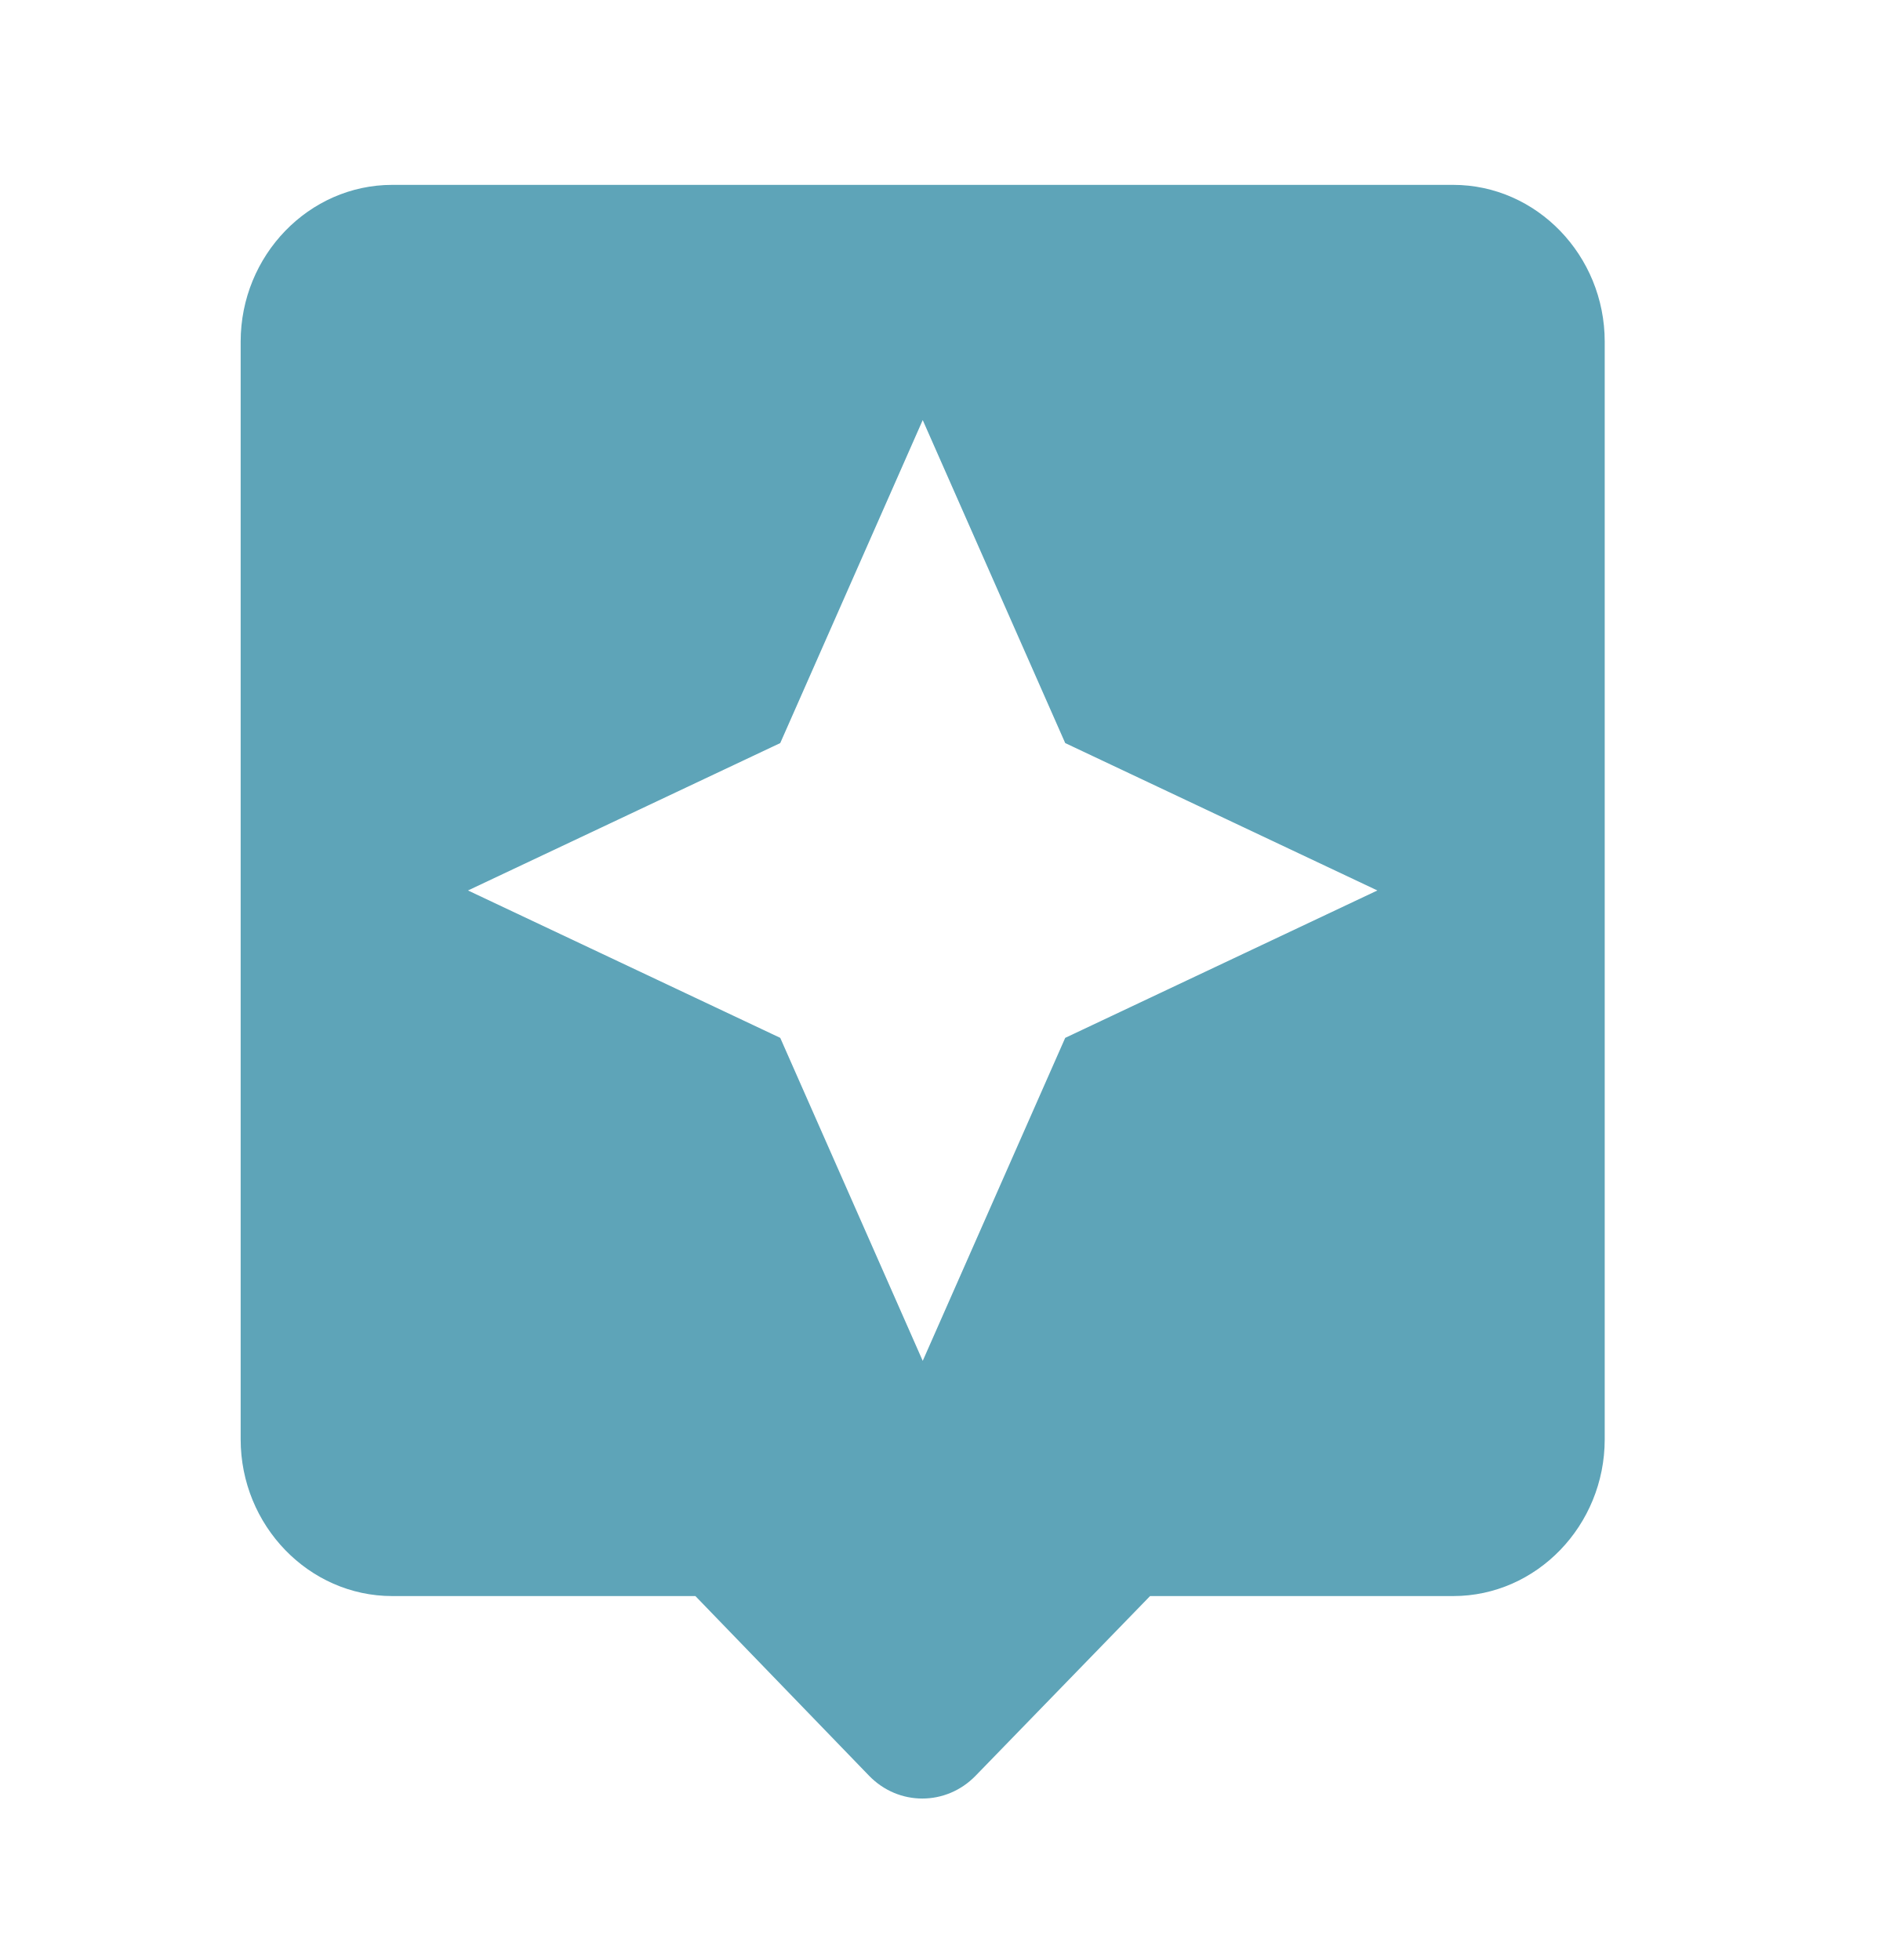
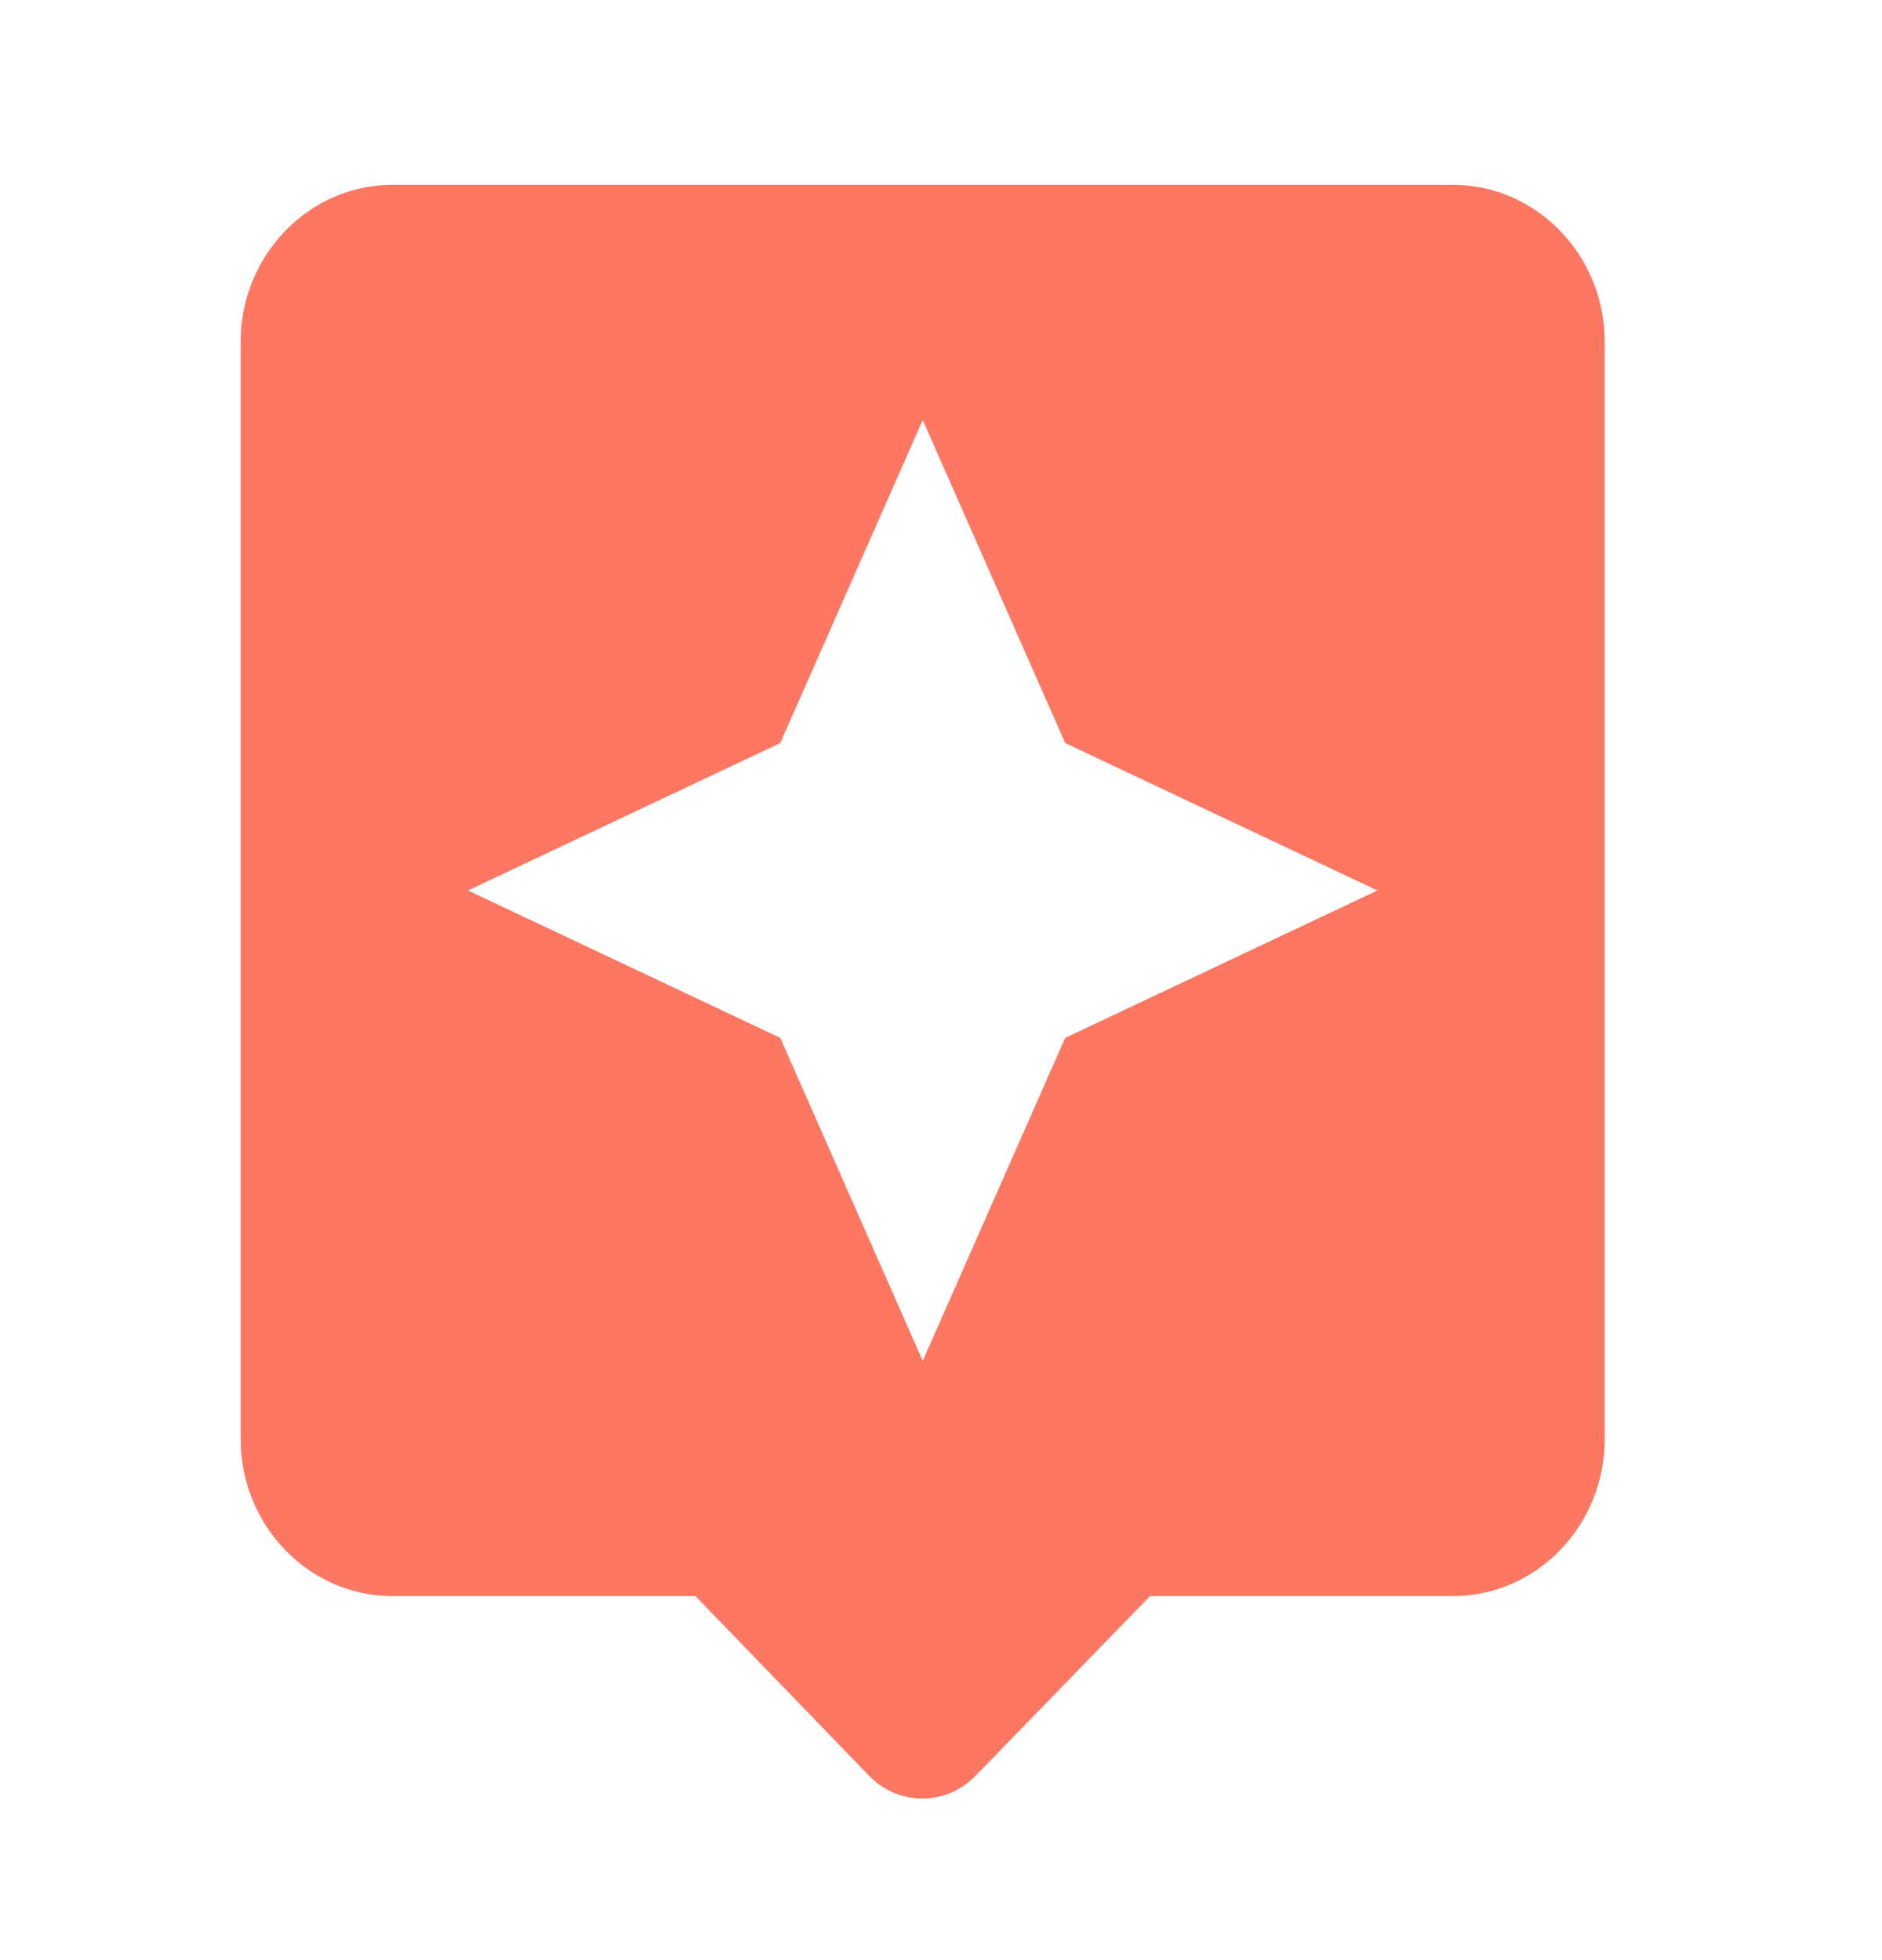
<svg xmlns="http://www.w3.org/2000/svg" width="24" height="25" viewBox="0 0 24 25" fill="none">
-   <path d="M18.532 2.358H5.002C3.939 2.358 3.069 3.258 3.069 4.358V18.358C3.069 19.458 3.939 20.358 5.002 20.358H8.868L11.081 22.648C11.457 23.038 12.066 23.038 12.443 22.648L14.666 20.358H18.532C19.595 20.358 20.464 19.458 20.464 18.358V4.358C20.464 3.258 19.595 2.358 18.532 2.358ZM13.584 13.238L11.767 17.358L9.95 13.238L5.968 11.358L9.95 9.478L11.767 5.358L13.584 9.478L17.565 11.358L13.584 13.238Z" fill="#5EA4B8" />
+   <path d="M18.532 2.358H5.002C3.939 2.358 3.069 3.258 3.069 4.358V18.358C3.069 19.458 3.939 20.358 5.002 20.358H8.868L11.081 22.648C11.457 23.038 12.066 23.038 12.443 22.648L14.666 20.358H18.532C19.595 20.358 20.464 19.458 20.464 18.358V4.358C20.464 3.258 19.595 2.358 18.532 2.358ZM13.584 13.238L11.767 17.358L9.95 13.238L5.968 11.358L9.95 9.478L11.767 5.358L13.584 9.478L17.565 11.358L13.584 13.238Z" fill="#FE7762" />
</svg>
